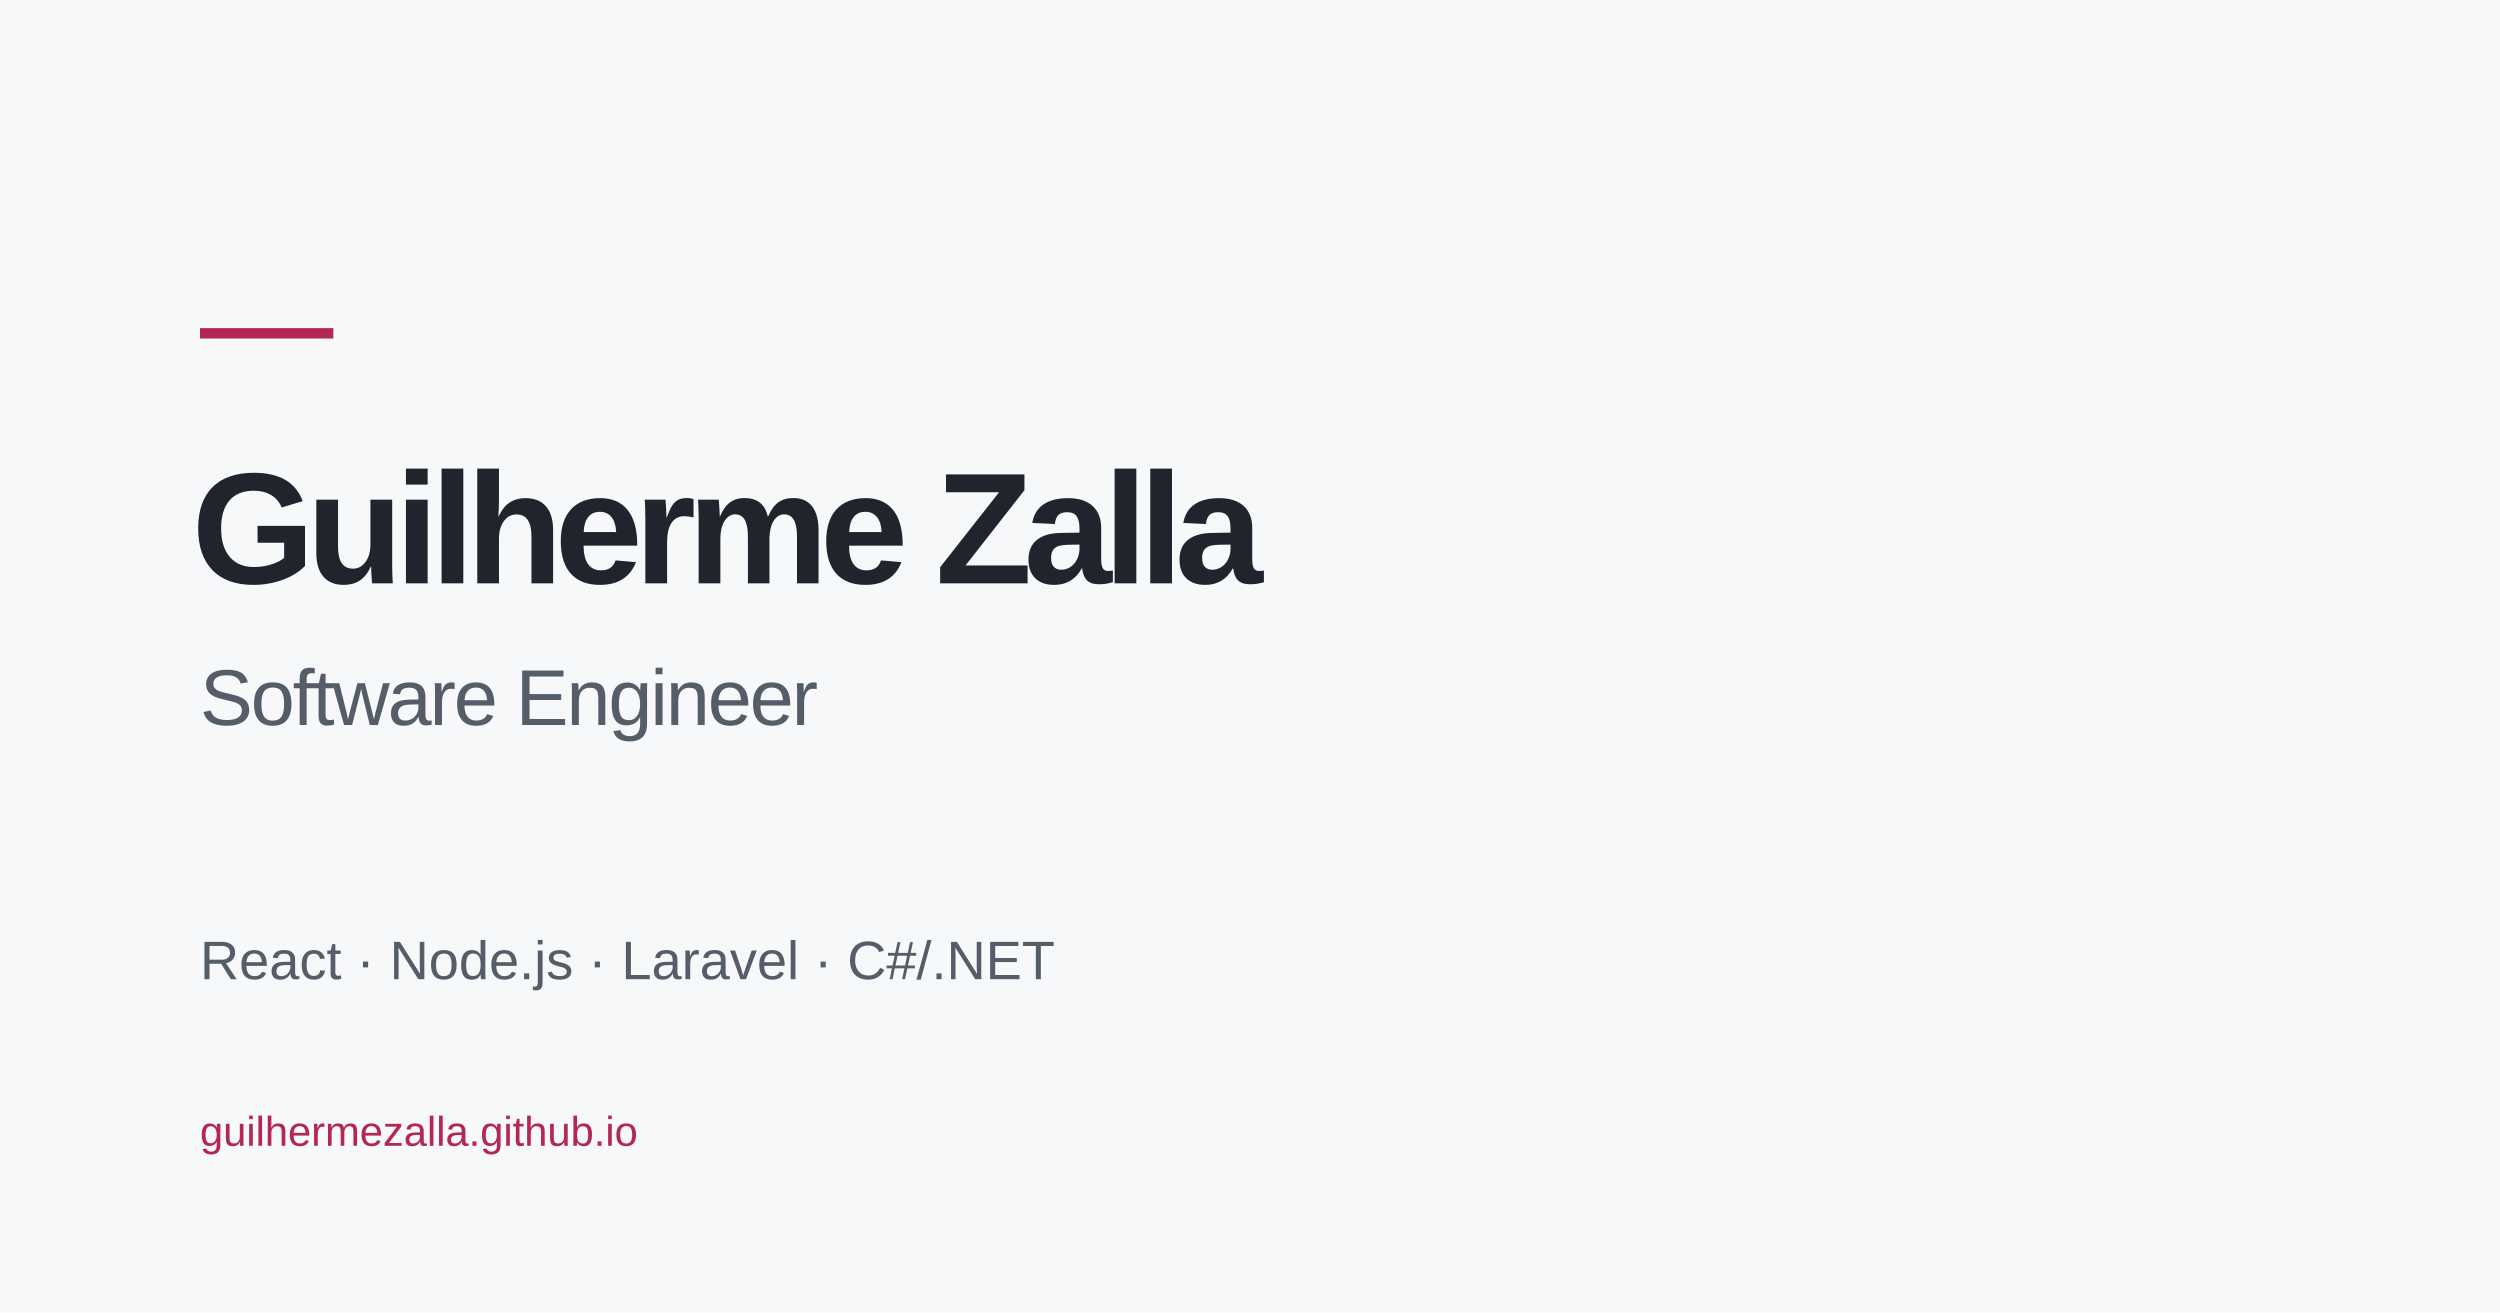
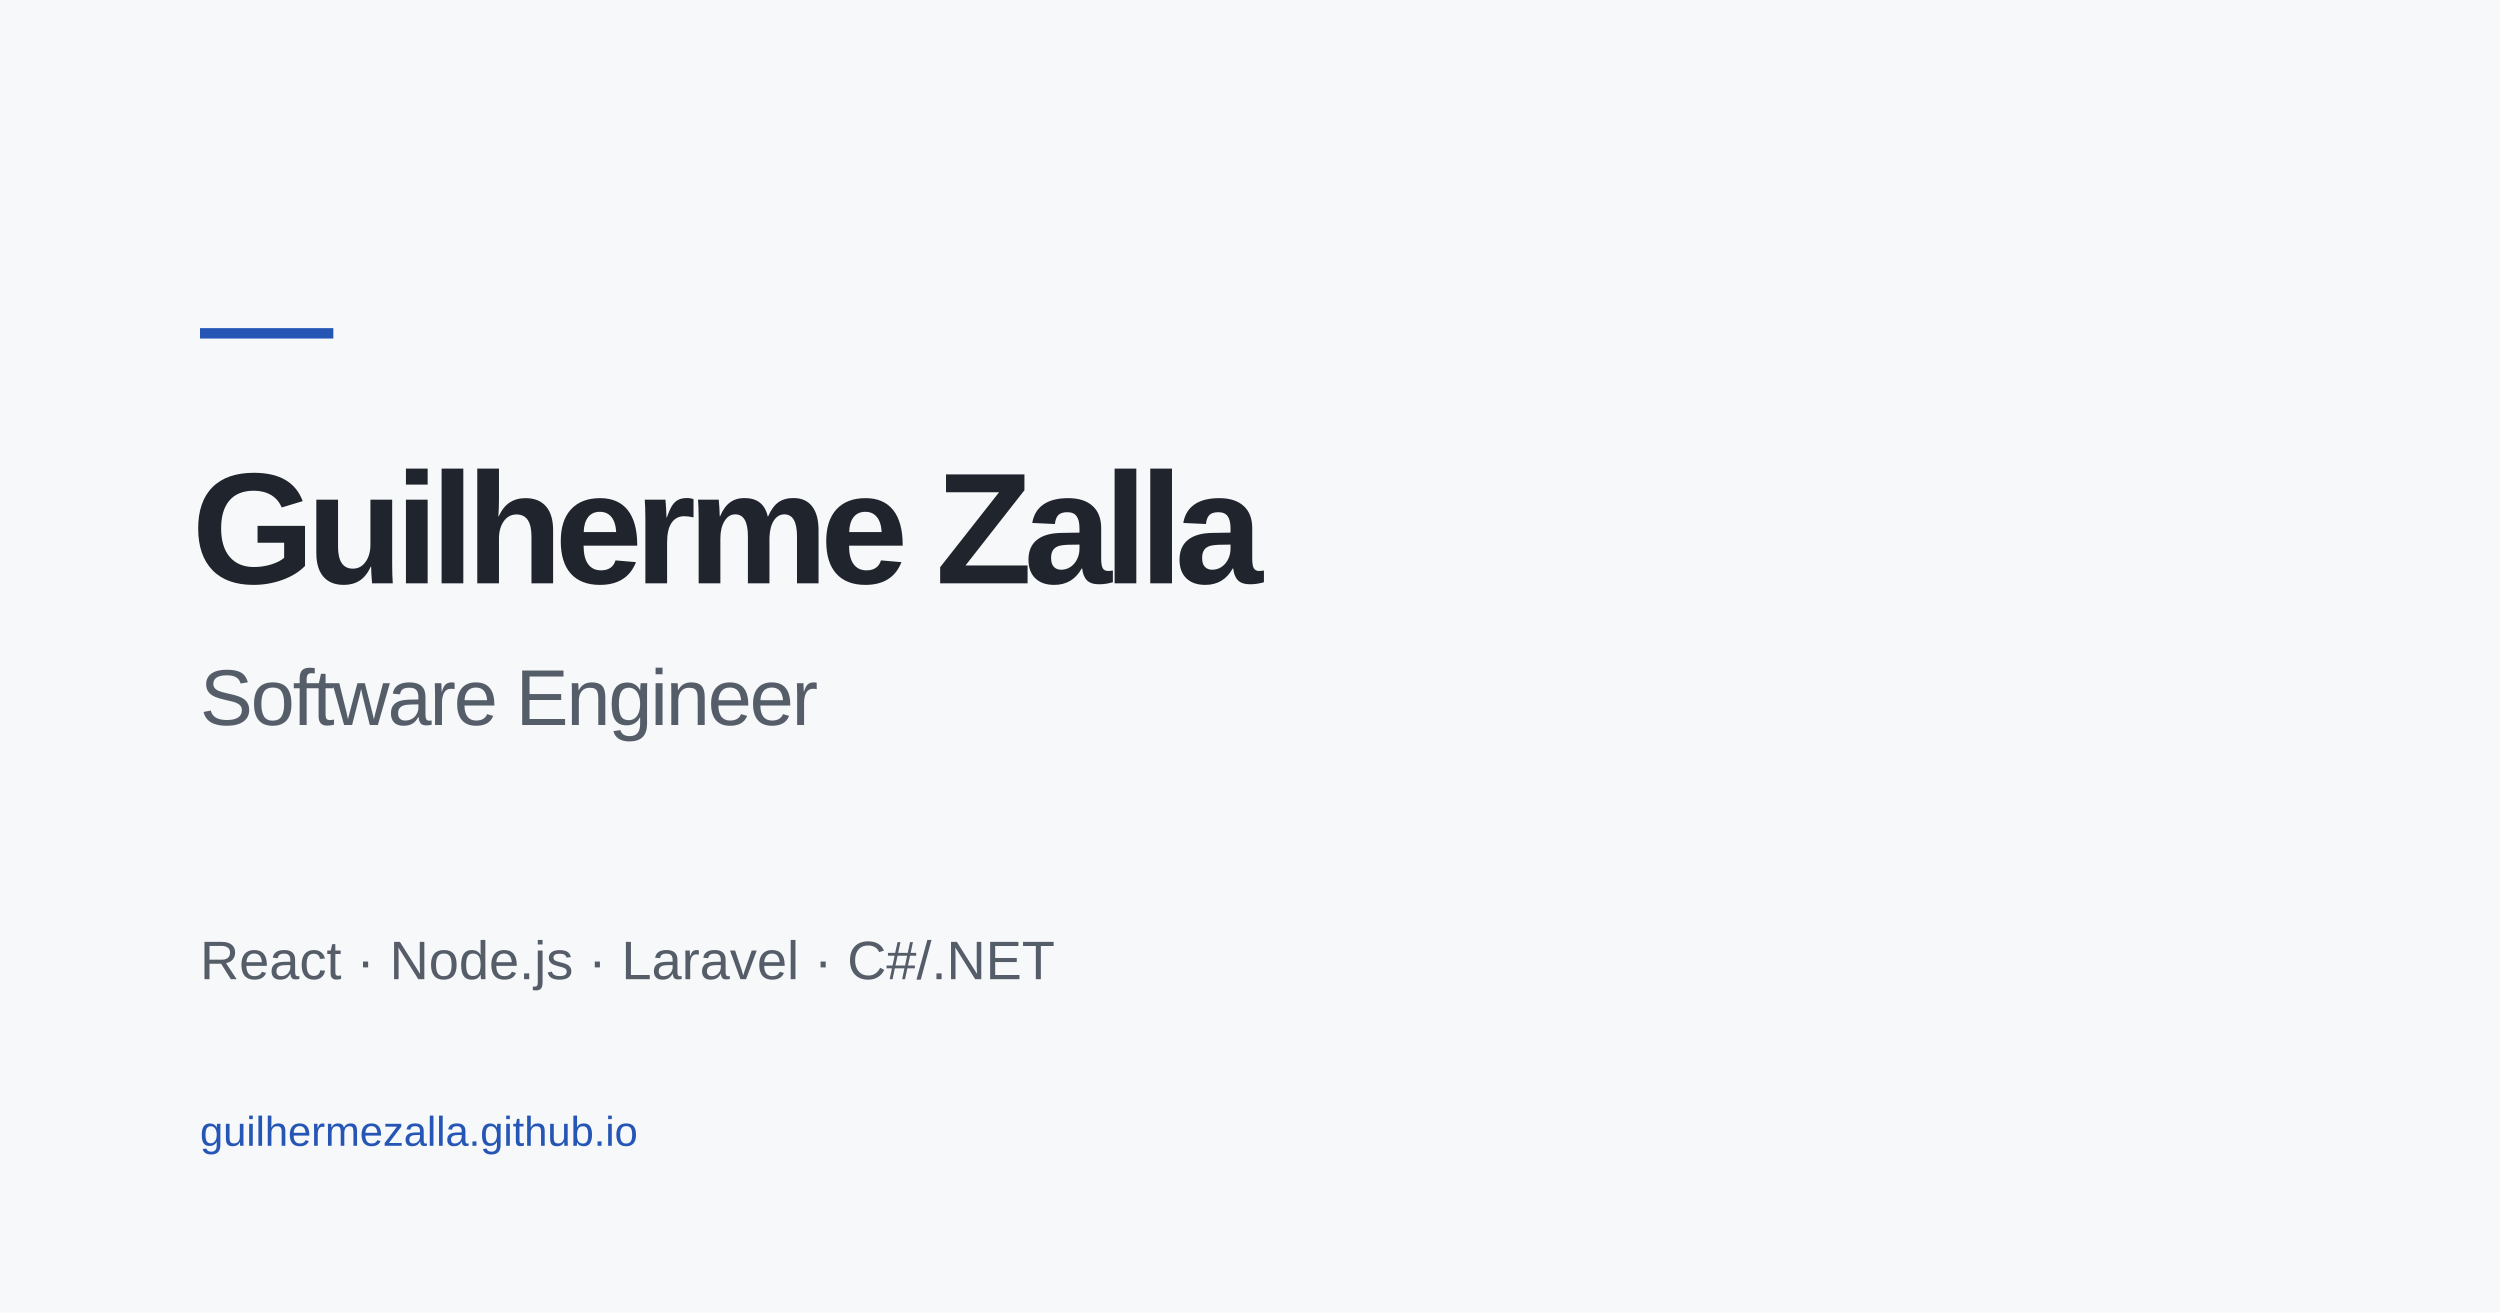
<svg xmlns="http://www.w3.org/2000/svg" width="1200" height="630" viewBox="0 0 1200 630">
  <rect width="1200" height="630" fill="#f7f8fa" />
-   <path d="M96 160H160" stroke="#b32656" stroke-width="5" />
+   <path d="M96 160H160" stroke="#2656b5" stroke-width="5" />
  <text x="92" y="280" fill="#20242c" font-family="Arial,sans-serif" font-size="76" font-weight="700" letter-spacing="-4">Guilherme Zalla</text>
  <text x="96" y="348" fill="#555d69" font-family="Arial,sans-serif" font-size="38" letter-spacing="-1">Software Engineer</text>
  <text x="96" y="470" fill="#555d69" font-family="Arial,sans-serif" font-size="26">React · Node.js · Laravel · C#/.NET</text>
-   <text x="96" y="550" fill="#b32656" font-family="Arial,sans-serif" font-size="20">guilhermezalla.github.io</text>
+   <text x="96" y="550" fill="#2656b5" font-family="Arial,sans-serif" font-size="20">guilhermezalla.github.io</text>
</svg>
